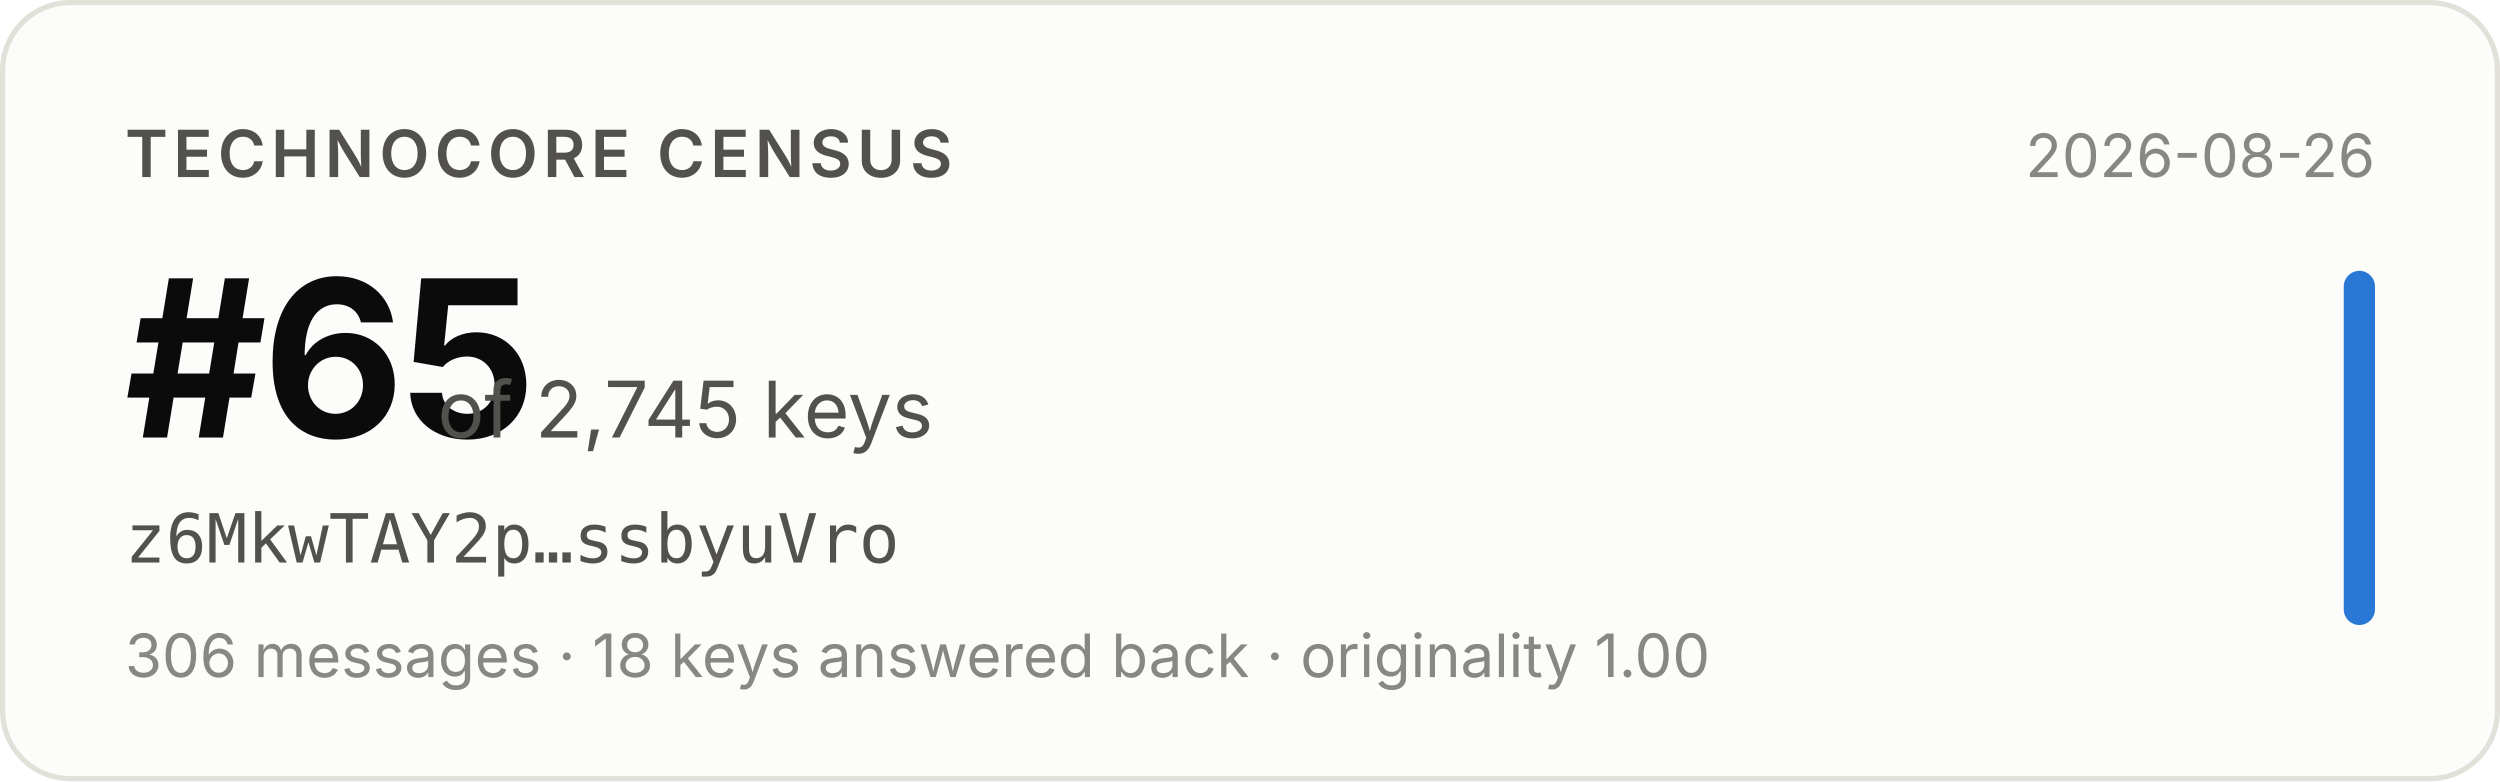
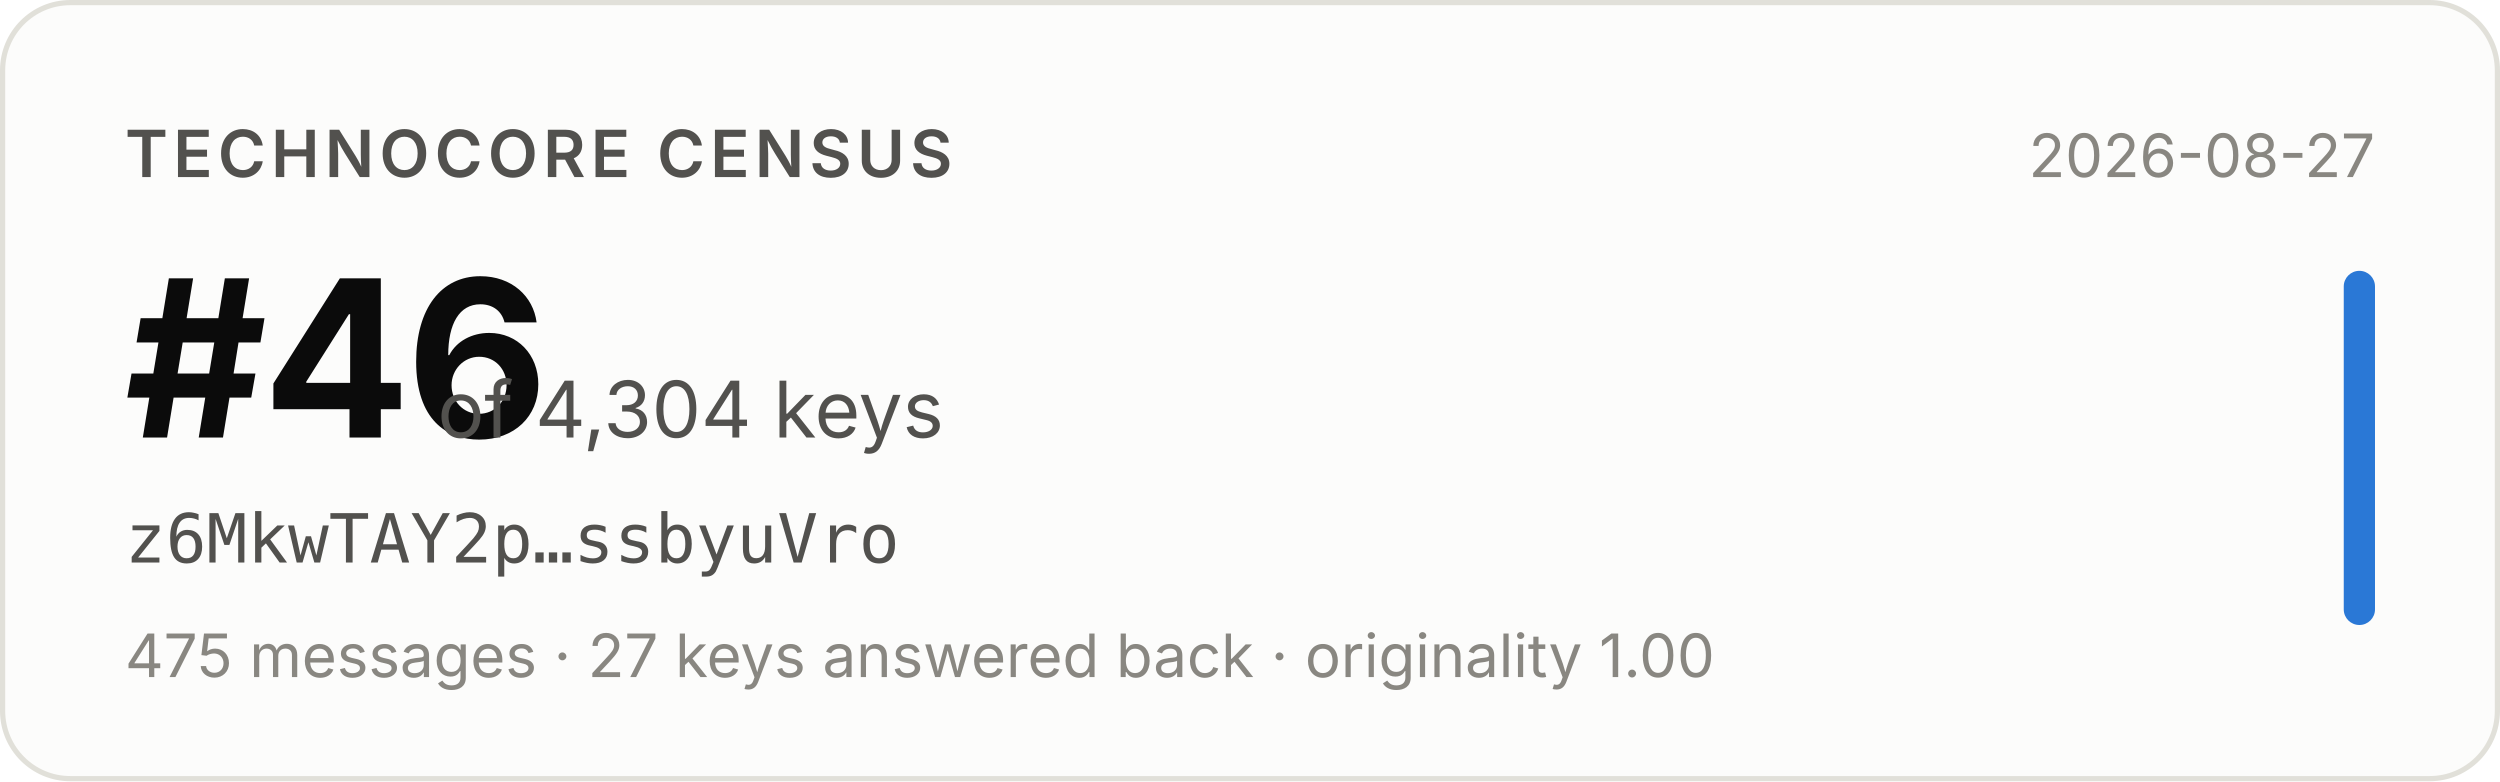
- <svg xmlns="http://www.w3.org/2000/svg" width="480" height="150" viewBox="0 0 480 150" role="img" aria-label="Technocore Census rank #65 of 2,745 keys for z6MkwTAY2p…ssbyuVro, snapshot 2026-08-26">
+ <svg xmlns="http://www.w3.org/2000/svg" width="480" height="150" viewBox="0 0 480 150" role="img" aria-label="Technocore Census rank #46 of 4,304 keys for z6MkwTAY2p…ssbyuVro, snapshot 2026-08-27">
  <rect x="0.5" y="0.5" width="479" height="149" rx="13" fill="#fcfcfb" stroke="#e1e0d9" />
  <g font-family="system-ui, -apple-system, 'Segoe UI', sans-serif">
    <text x="24" y="34" font-size="12.5" font-weight="600" fill="#52514e" letter-spacing="0.08em">TECHNOCORE CENSUS</text>
-     <text x="24" y="84" font-size="42" font-weight="650" fill="#0b0b0b" letter-spacing="-0.02em">#65</text>
-     <text x="84" y="84" font-size="15" fill="#52514e">of 2,745 keys</text>
+     <text x="24" y="84" font-size="42" font-weight="650" fill="#0b0b0b" letter-spacing="-0.02em">#46</text>
+     <text x="84" y="84" font-size="15" fill="#52514e">of 4,304 keys</text>
    <text x="24" y="108" font-size="13" fill="#52514e" font-family="ui-monospace, SFMono-Regular, Menlo, monospace">z6MkwTAY2p…ssbyuVro</text>
-     <text x="24" y="130" font-size="11.5" fill="#898781">306 messages · 18 keys answered back · originality 1.00</text>
-     <text x="456" y="34" font-size="11.5" fill="#898781" text-anchor="end">2026-08-26</text>
+     <text x="24" y="130" font-size="11.5" fill="#898781">475 messages · 27 keys answered back · originality 1.00</text>
+     <text x="456" y="34" font-size="11.5" fill="#898781" text-anchor="end">2026-08-27</text>
    <rect x="450" y="52" width="6" height="68" rx="3" fill="#2a78d6" />
  </g>
</svg>
